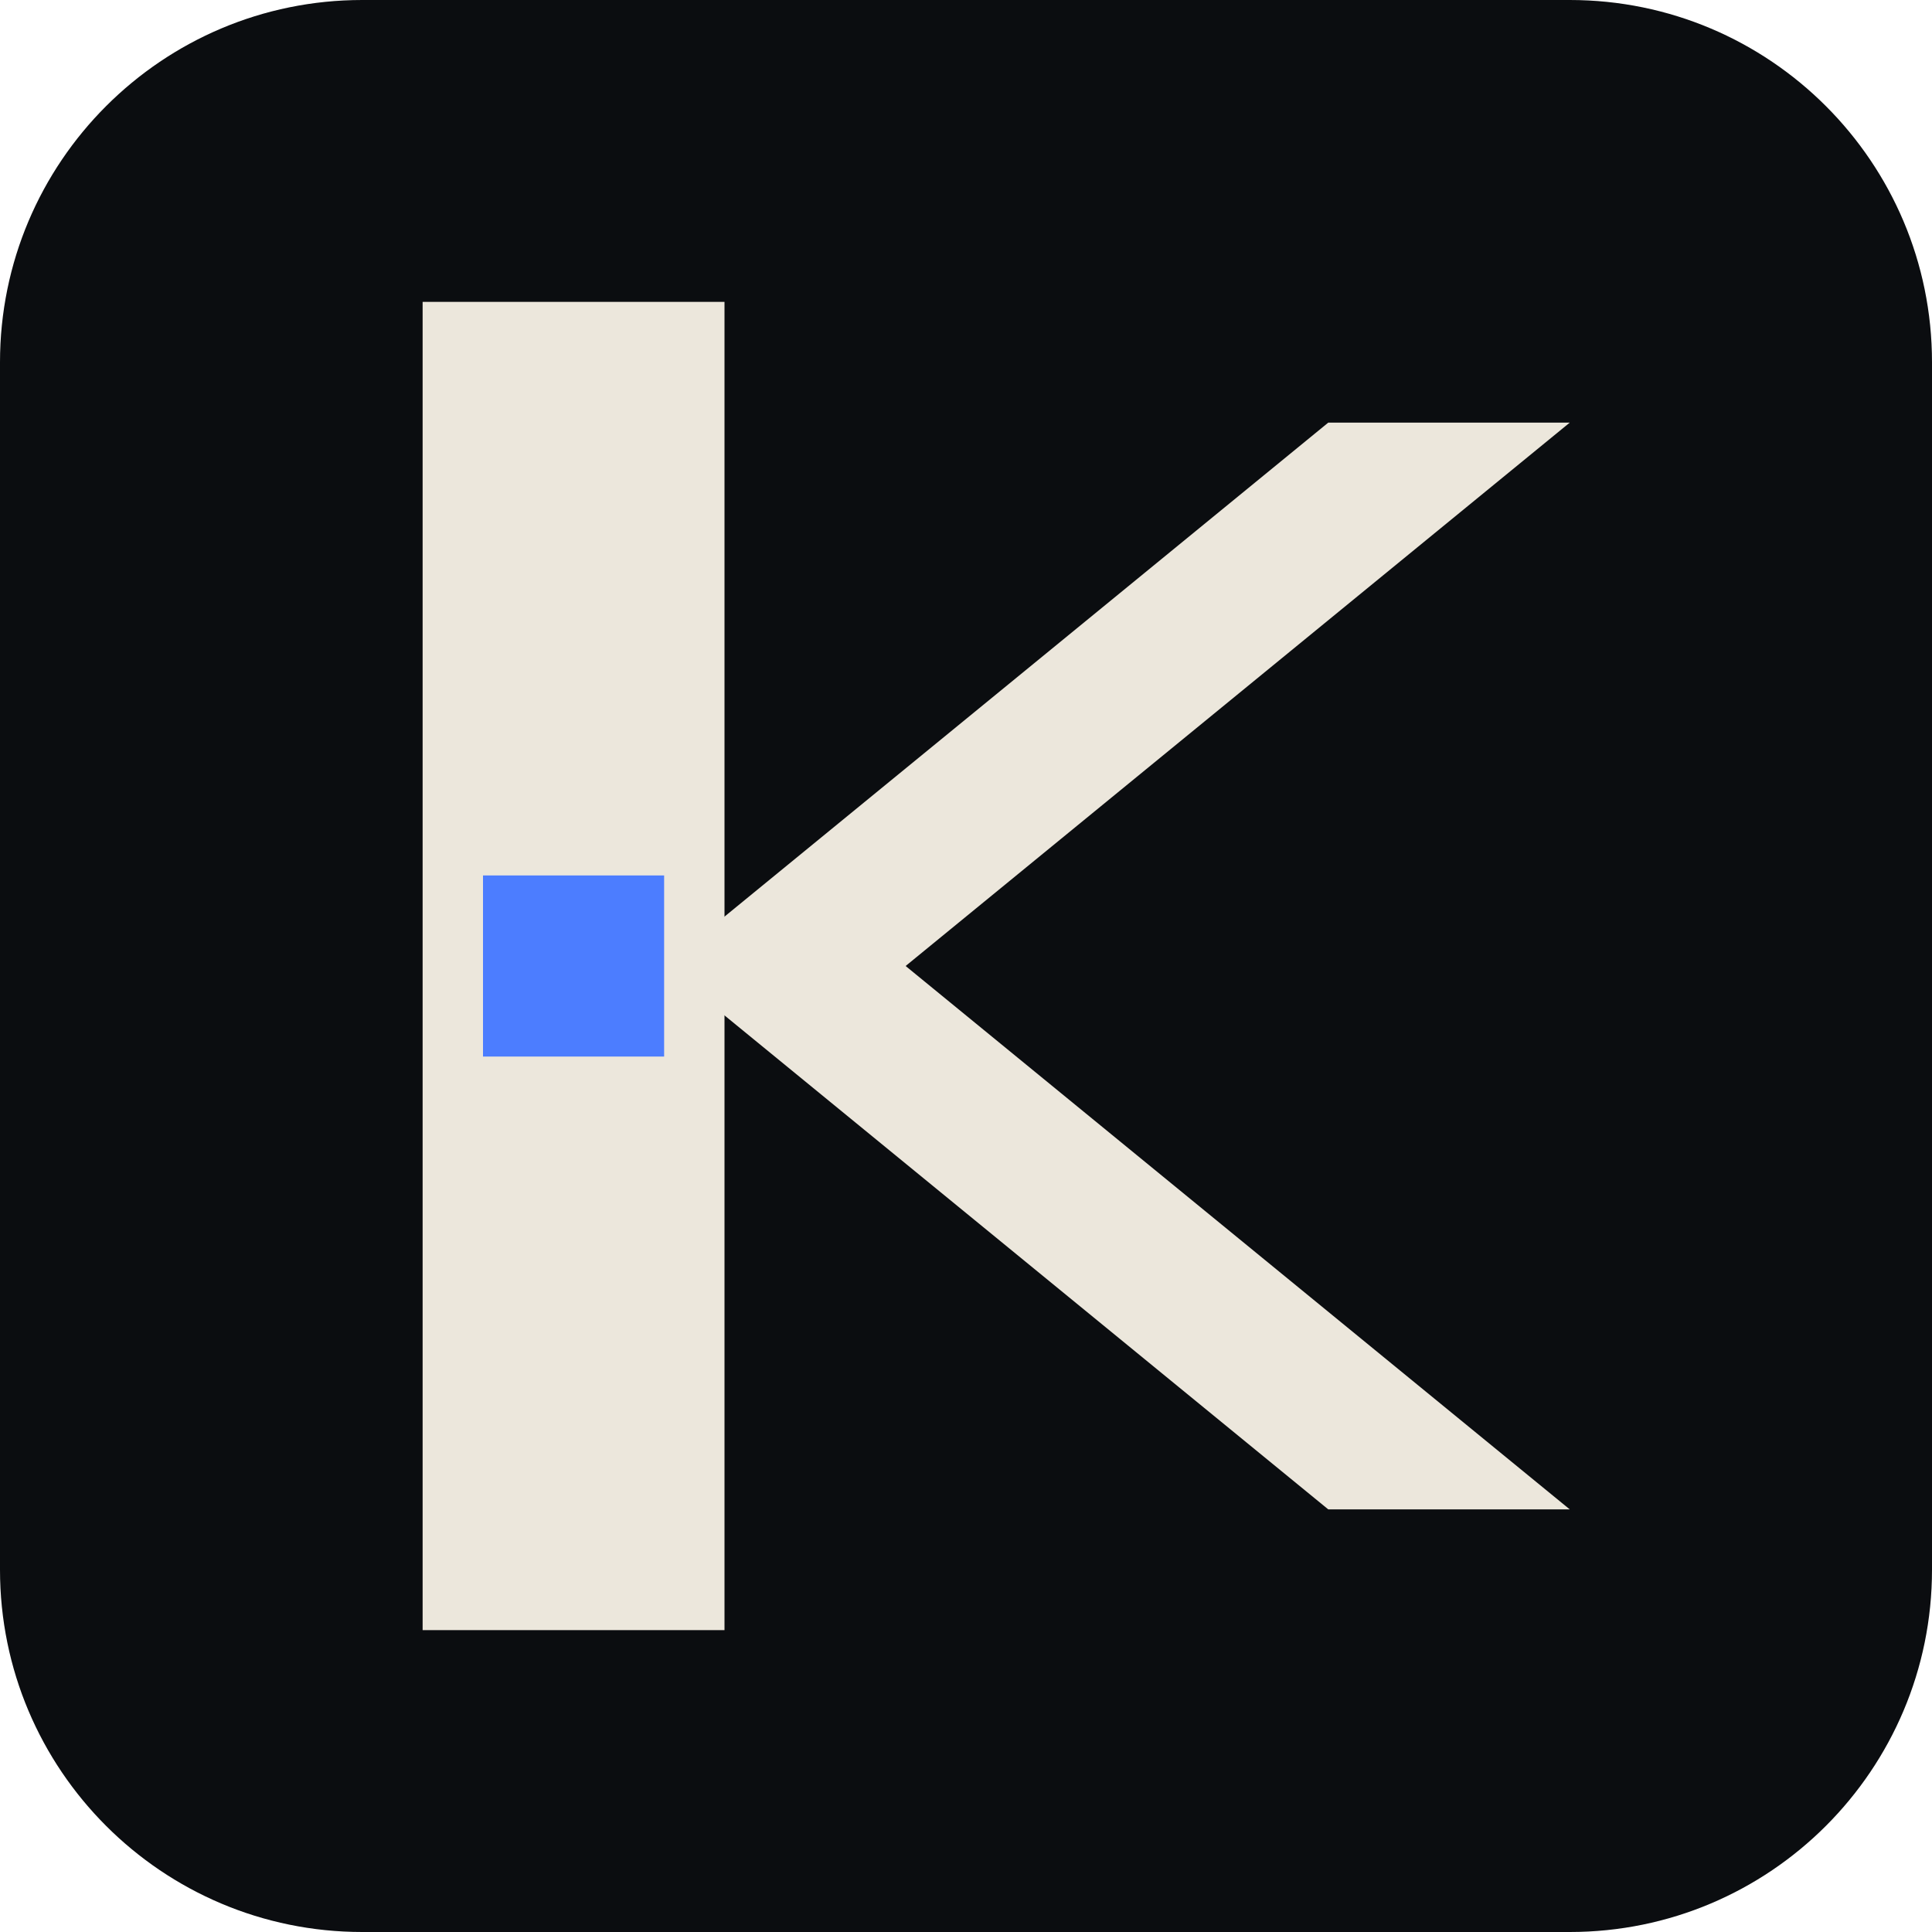
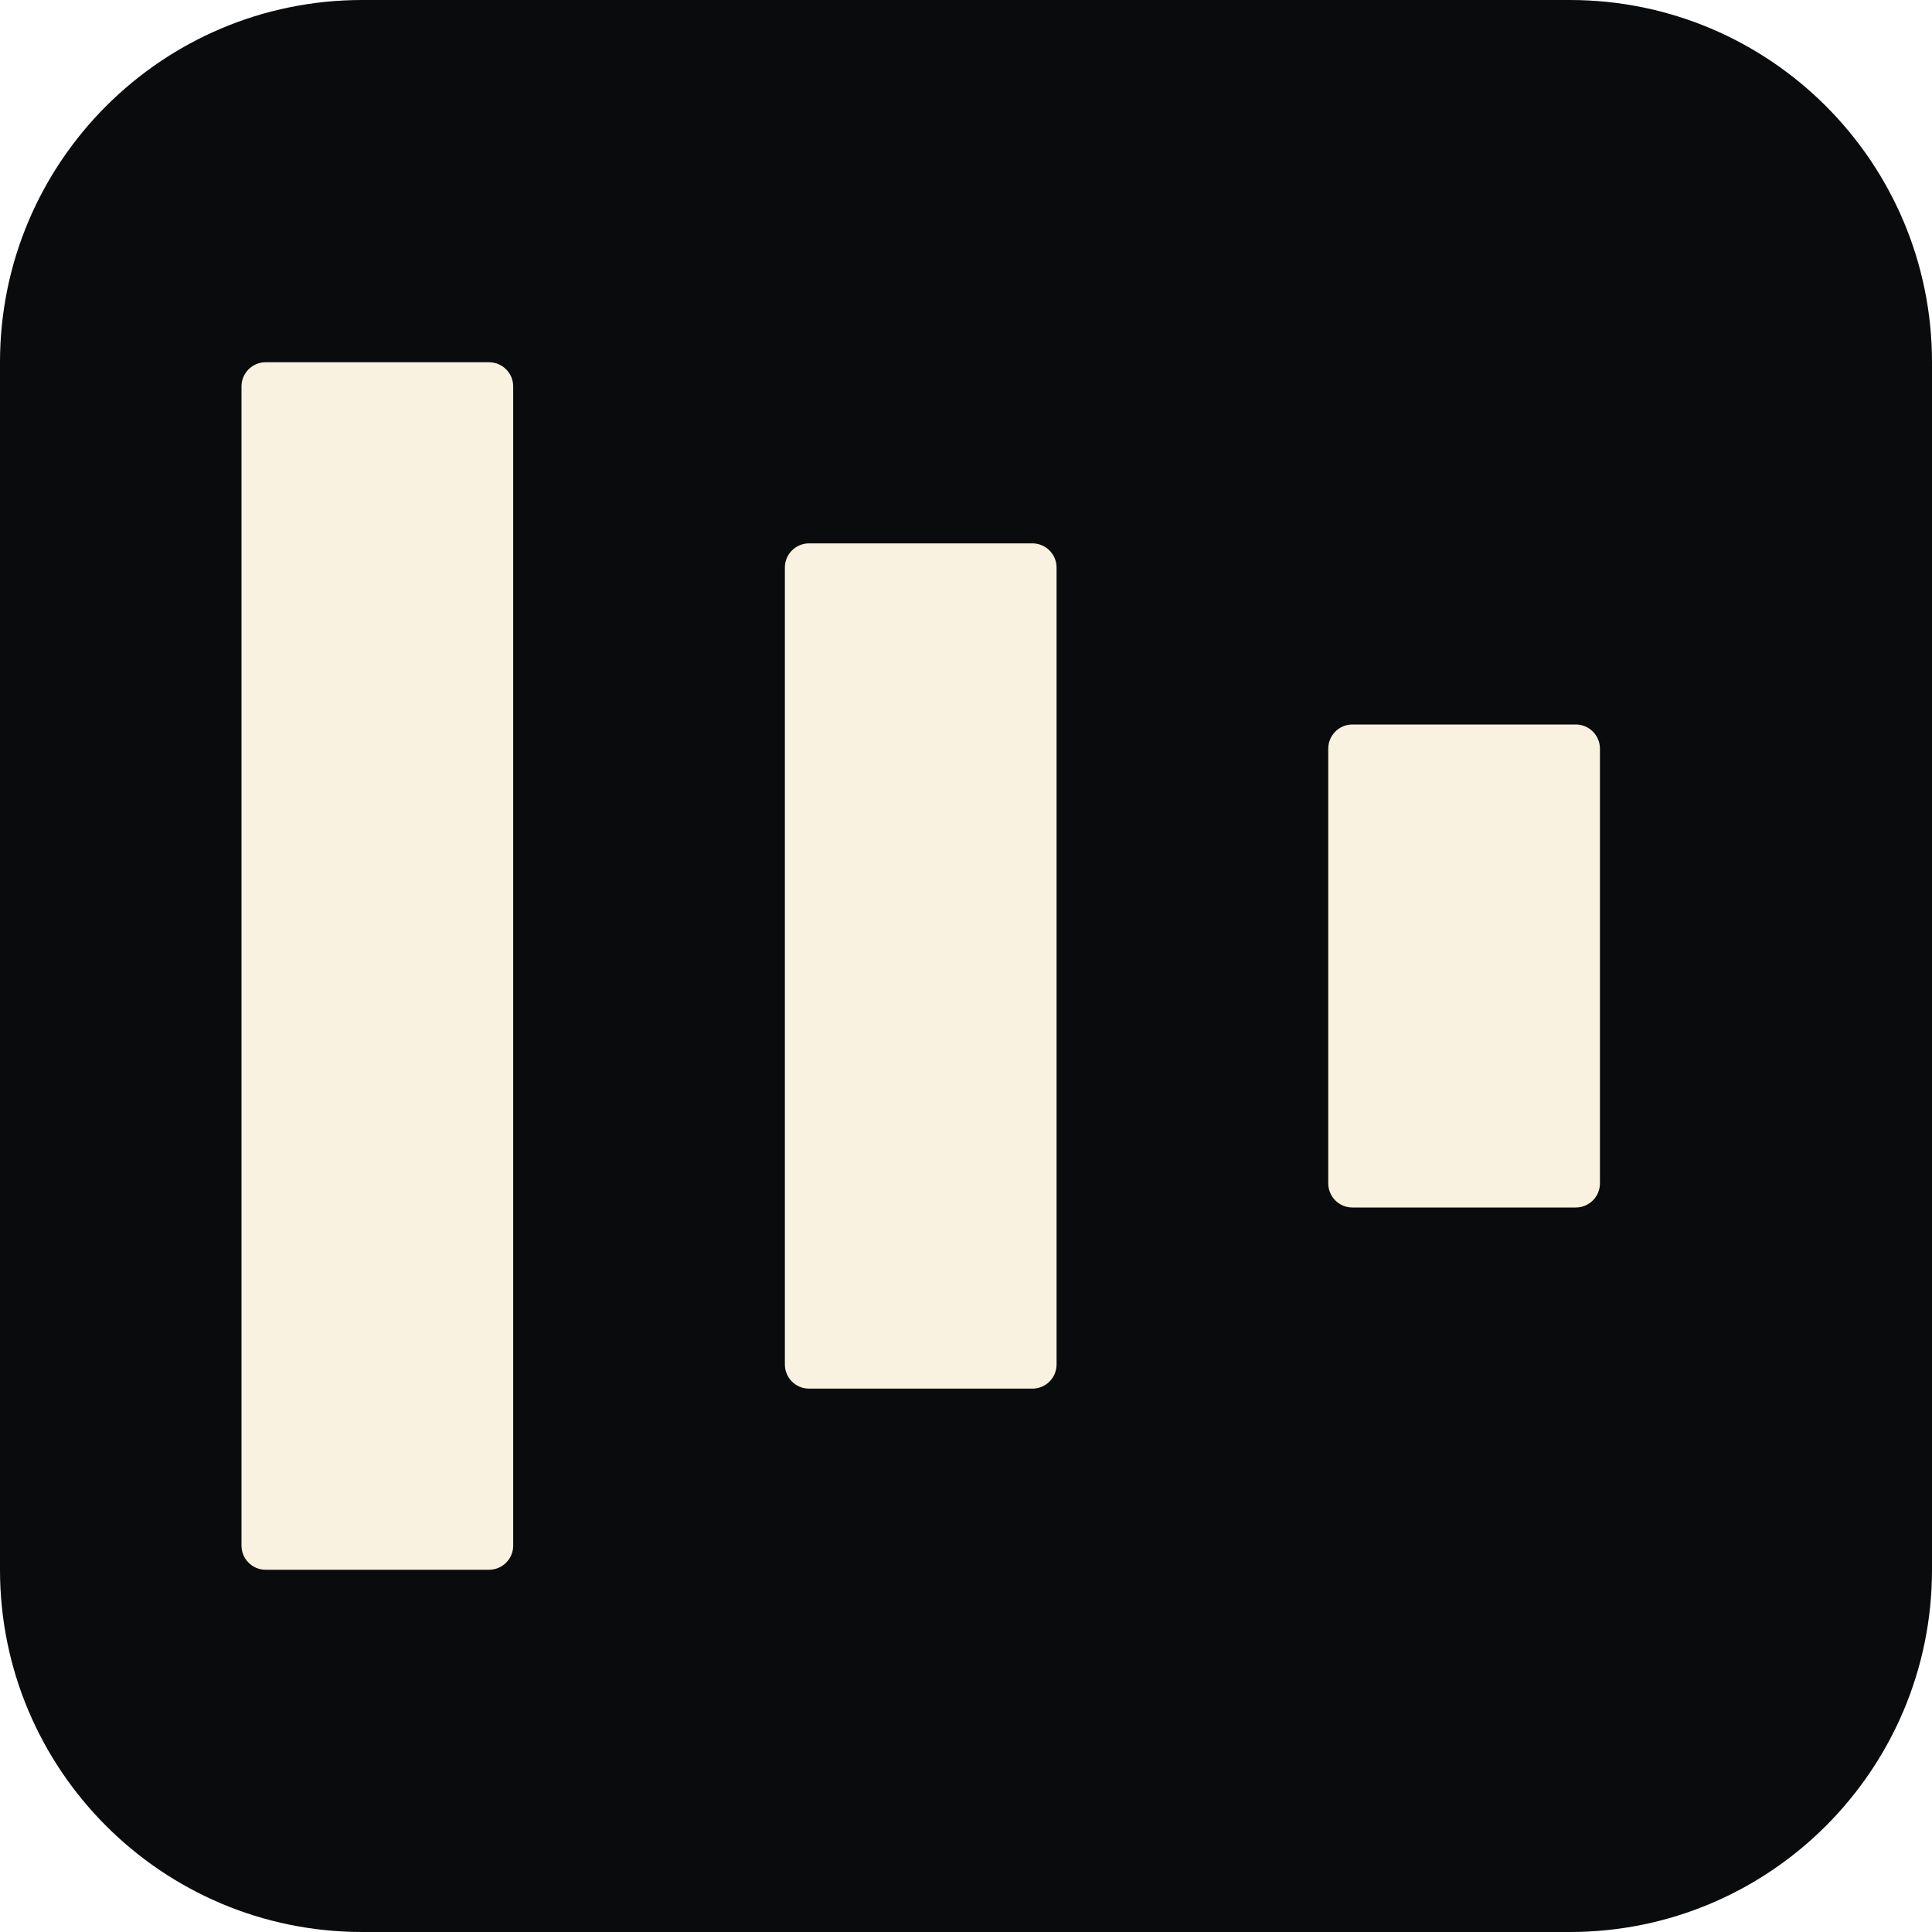
- <svg xmlns="http://www.w3.org/2000/svg" viewBox="0 0 64 64" role="img" aria-label="kolm">
-   <rect width="64" height="64" rx="12" fill="#0b0d10" />
-   <rect x="14" y="10" width="10" height="44" fill="#ece7dc" />
-   <path d="M44 14 L52 14 L30 32 L22 32 Z" fill="#ece7dc" />
-   <path d="M22 32 L30 32 L52 50 L44 50 Z" fill="#ece7dc" />
-   <rect x="16" y="29" width="6" height="6" fill="#4c7dff" />
+ <svg xmlns="http://www.w3.org/2000/svg" viewBox="0 0 32 32" role="img" aria-label="kolm">
+   <rect width="32" height="32" rx="6" fill="#0a0b0d" />
+   <rect x="4" y="6" width="4.5" height="20" rx="0.4" fill="#faf2e1" />
+   <rect x="13" y="9" width="4.5" height="14" rx="0.4" fill="#faf2e1" />
+   <rect x="22" y="12" width="4.5" height="8" rx="0.4" fill="#faf2e1" />
</svg>
